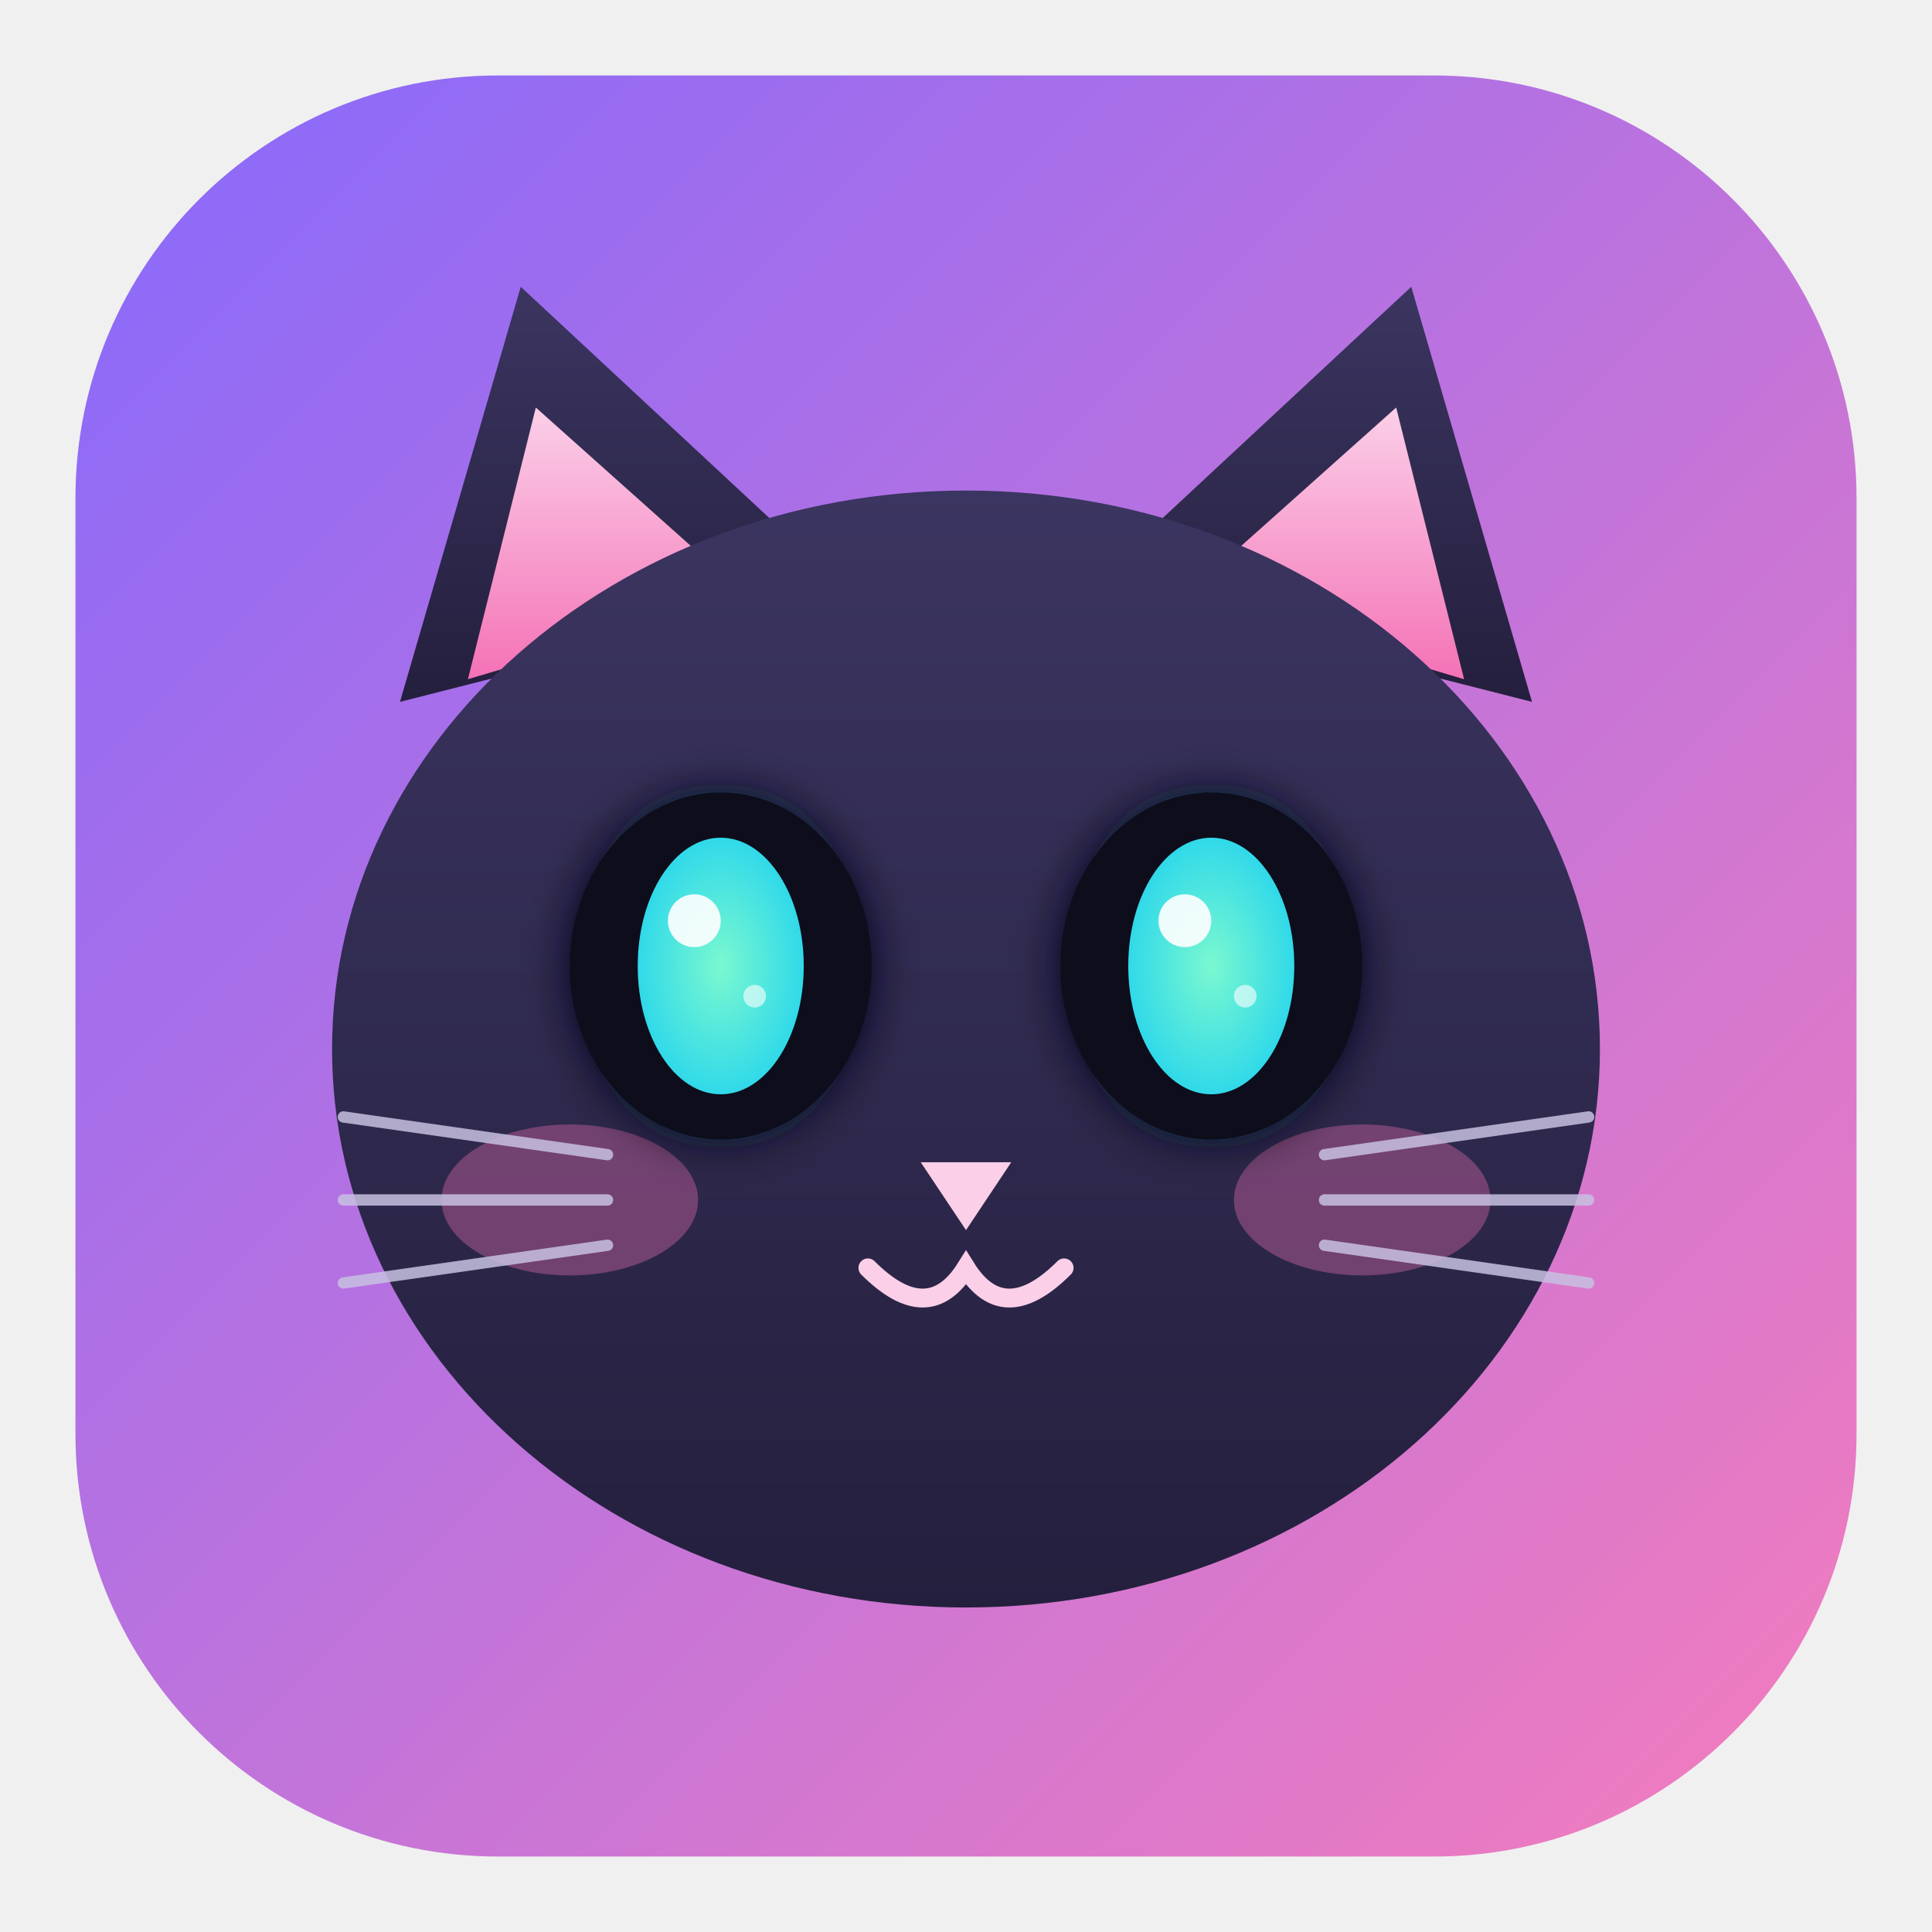
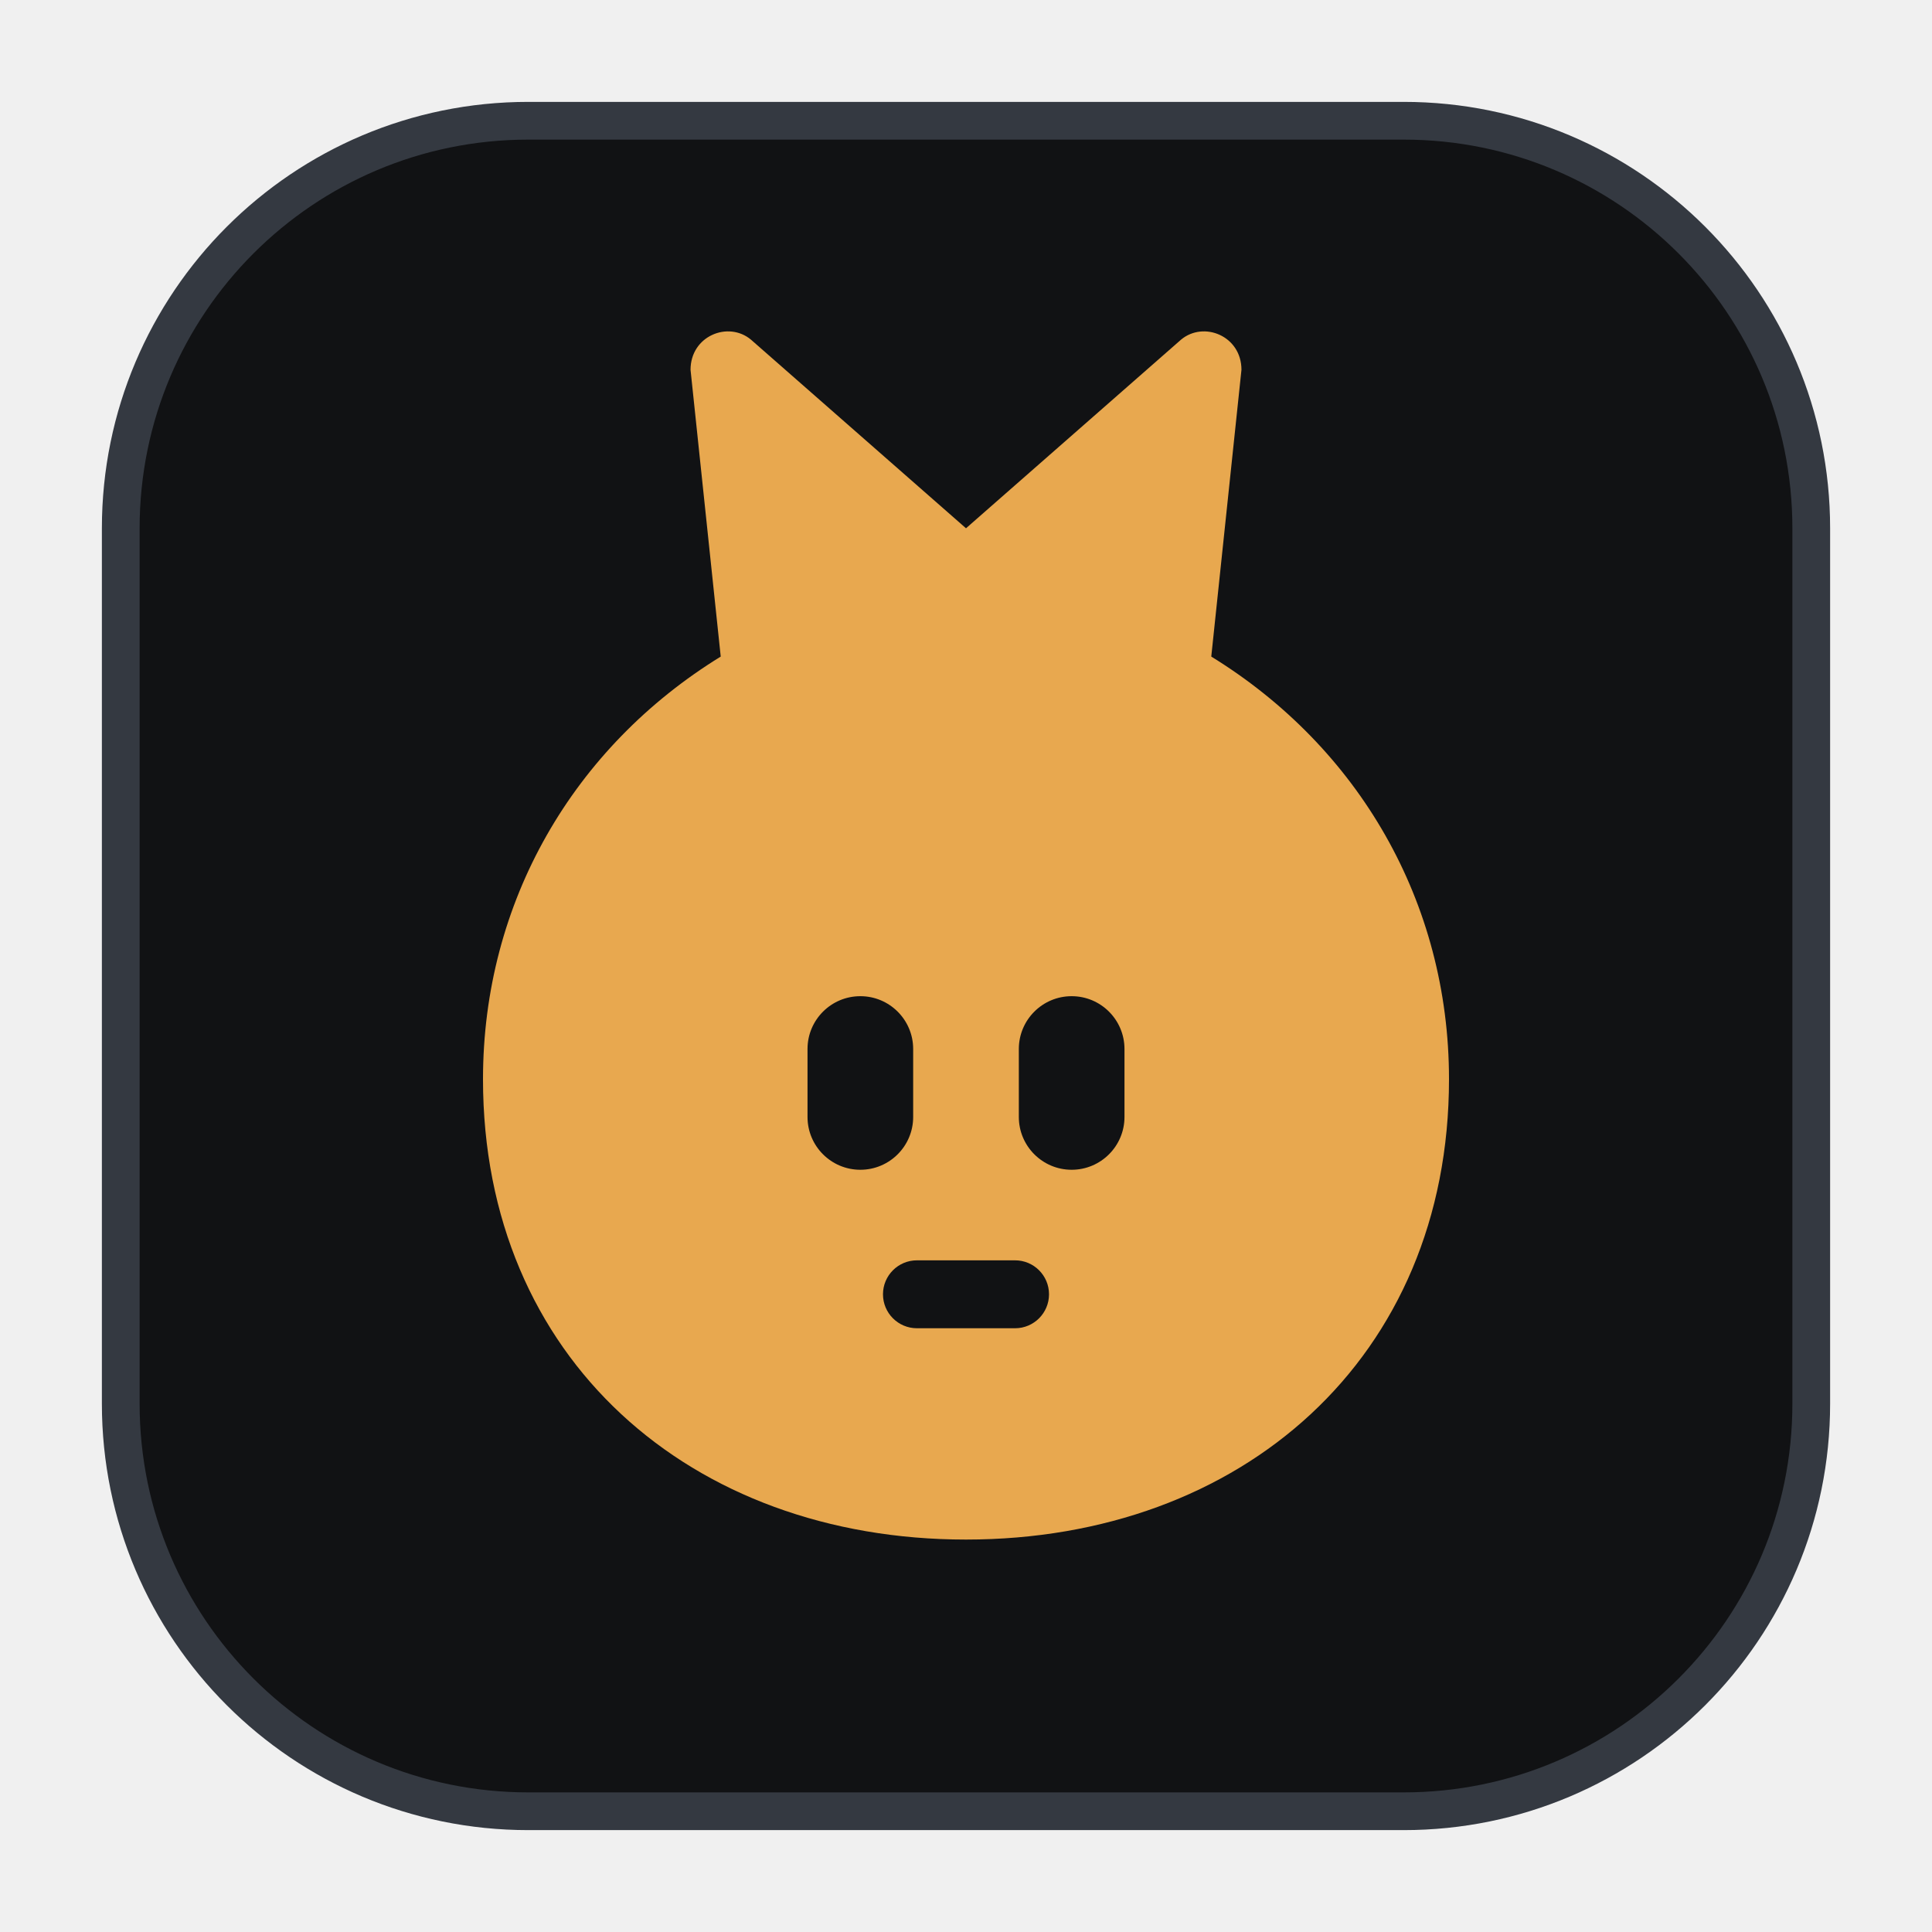
- <svg xmlns="http://www.w3.org/2000/svg" viewBox="0 0 512 512" width="512" height="512">
-   <defs>
-     <linearGradient id="bg" x1="0" y1="0" x2="1" y2="1">
-       <stop offset="0" stop-color="#7C5CFC" />
-       <stop offset="1" stop-color="#F472B6" />
-     </linearGradient>
-     <linearGradient id="face" x1="0" y1="0" x2="0" y2="1">
-       <stop offset="0" stop-color="#3B3561" />
-       <stop offset="1" stop-color="#241F3D" />
-     </linearGradient>
-     <radialGradient id="eyeGlow" cx="0.5" cy="0.5" r="0.6">
-       <stop offset="0" stop-color="#7AF8D0" />
-       <stop offset="1" stop-color="#22D3EE" />
-     </radialGradient>
-     <linearGradient id="earIn" x1="0" y1="0" x2="0" y2="1">
-       <stop offset="0" stop-color="#FBCFE8" />
-       <stop offset="1" stop-color="#F472B6" />
-     </linearGradient>
-     <filter id="glow" x="-30%" y="-30%" width="160%" height="160%">
-       <feGaussianBlur stdDeviation="6" result="b" />
-       <feMerge>
-         <feMergeNode in="b" />
-         <feMergeNode in="SourceGraphic" />
-       </feMerge>
-     </filter>
-   </defs>
-   <rect x="20" y="20" width="472" height="472" rx="112" ry="112" fill="url(#bg)" />
-   <rect x="20" y="20" width="472" height="472" rx="112" ry="112" fill="#ffffff" opacity="0.08" />
-   <g transform="translate(256,256)">
-     <path d="M -150 -70 L -118 -180 L -32 -100 Z" fill="url(#face)" />
-     <path d="M -132 -76 L -114 -148 L -58 -98 Z" fill="url(#earIn)" />
-     <path d="M 150 -70 L 118 -180 L 32 -100 Z" fill="url(#face)" />
-     <path d="M 132 -76 L 114 -148 L 58 -98 Z" fill="url(#earIn)" />
-     <ellipse cx="0" cy="22" rx="168" ry="148" fill="url(#face)" />
-     <ellipse cx="-105" cy="62" rx="34" ry="20" fill="#F472B6" opacity="0.35" />
-     <ellipse cx="105" cy="62" rx="34" ry="20" fill="#F472B6" opacity="0.35" />
-     <g filter="url(#glow)">
-       <ellipse cx="-65" cy="0" rx="40" ry="46" fill="#0E0E1A" />
-       <ellipse cx="-65" cy="0" rx="22" ry="34" fill="url(#eyeGlow)" />
-       <circle cx="-72" cy="-12" r="7" fill="#ffffff" opacity="0.9" />
-       <circle cx="-56" cy="8" r="3" fill="#ffffff" opacity="0.6" />
-     </g>
-     <g filter="url(#glow)">
-       <ellipse cx="65" cy="0" rx="40" ry="46" fill="#0E0E1A" />
-       <ellipse cx="65" cy="0" rx="22" ry="34" fill="url(#eyeGlow)" />
-       <circle cx="58" cy="-12" r="7" fill="#ffffff" opacity="0.9" />
-       <circle cx="74" cy="8" r="3" fill="#ffffff" opacity="0.6" />
-     </g>
-     <path d="M -12 52 L 12 52 L 0 70 Z" fill="#FBCFE8" />
-     <path d="M -26 80 Q -10 96 0 80 Q 10 96 26 80" stroke="#FBCFE8" stroke-width="5" fill="none" stroke-linecap="round" />
-     <g stroke="#C7BFE0" stroke-width="3" stroke-linecap="round" opacity="0.85">
-       <line x1="-165" y1="40" x2="-95" y2="50" />
-       <line x1="-165" y1="62" x2="-95" y2="62" />
-       <line x1="-165" y1="84" x2="-95" y2="74" />
-       <line x1="165" y1="40" x2="95" y2="50" />
-       <line x1="165" y1="62" x2="95" y2="62" />
-       <line x1="165" y1="84" x2="95" y2="74" />
-     </g>
-   </g>
+ <svg xmlns="http://www.w3.org/2000/svg" viewBox="0 0 512 512" width="512" height="512" role="img" aria-label="NekoCode">
+   <rect x="32" y="32" width="448" height="448" rx="108" fill="#111214" />
+   <rect x="32" y="32" width="448" height="448" rx="108" fill="none" stroke="#343941" stroke-width="10" />
+   <path d="M256 140 199 90c-6-5-16-1-16 8l8 76c-39 24-63 65-63 112 0 74 55 122 128 122s128-48 128-122c0-47-24-88-63-112l8-76c0-9-10-13-16-8l-57 50Z" fill="#E8A84F" />
+   <rect x="214" y="264" width="28" height="46" rx="14" fill="#111214" />
+   <rect x="270" y="264" width="28" height="46" rx="14" fill="#111214" />
+   <rect x="234" y="334" width="44" height="18" rx="9" fill="#111214" />
</svg>
